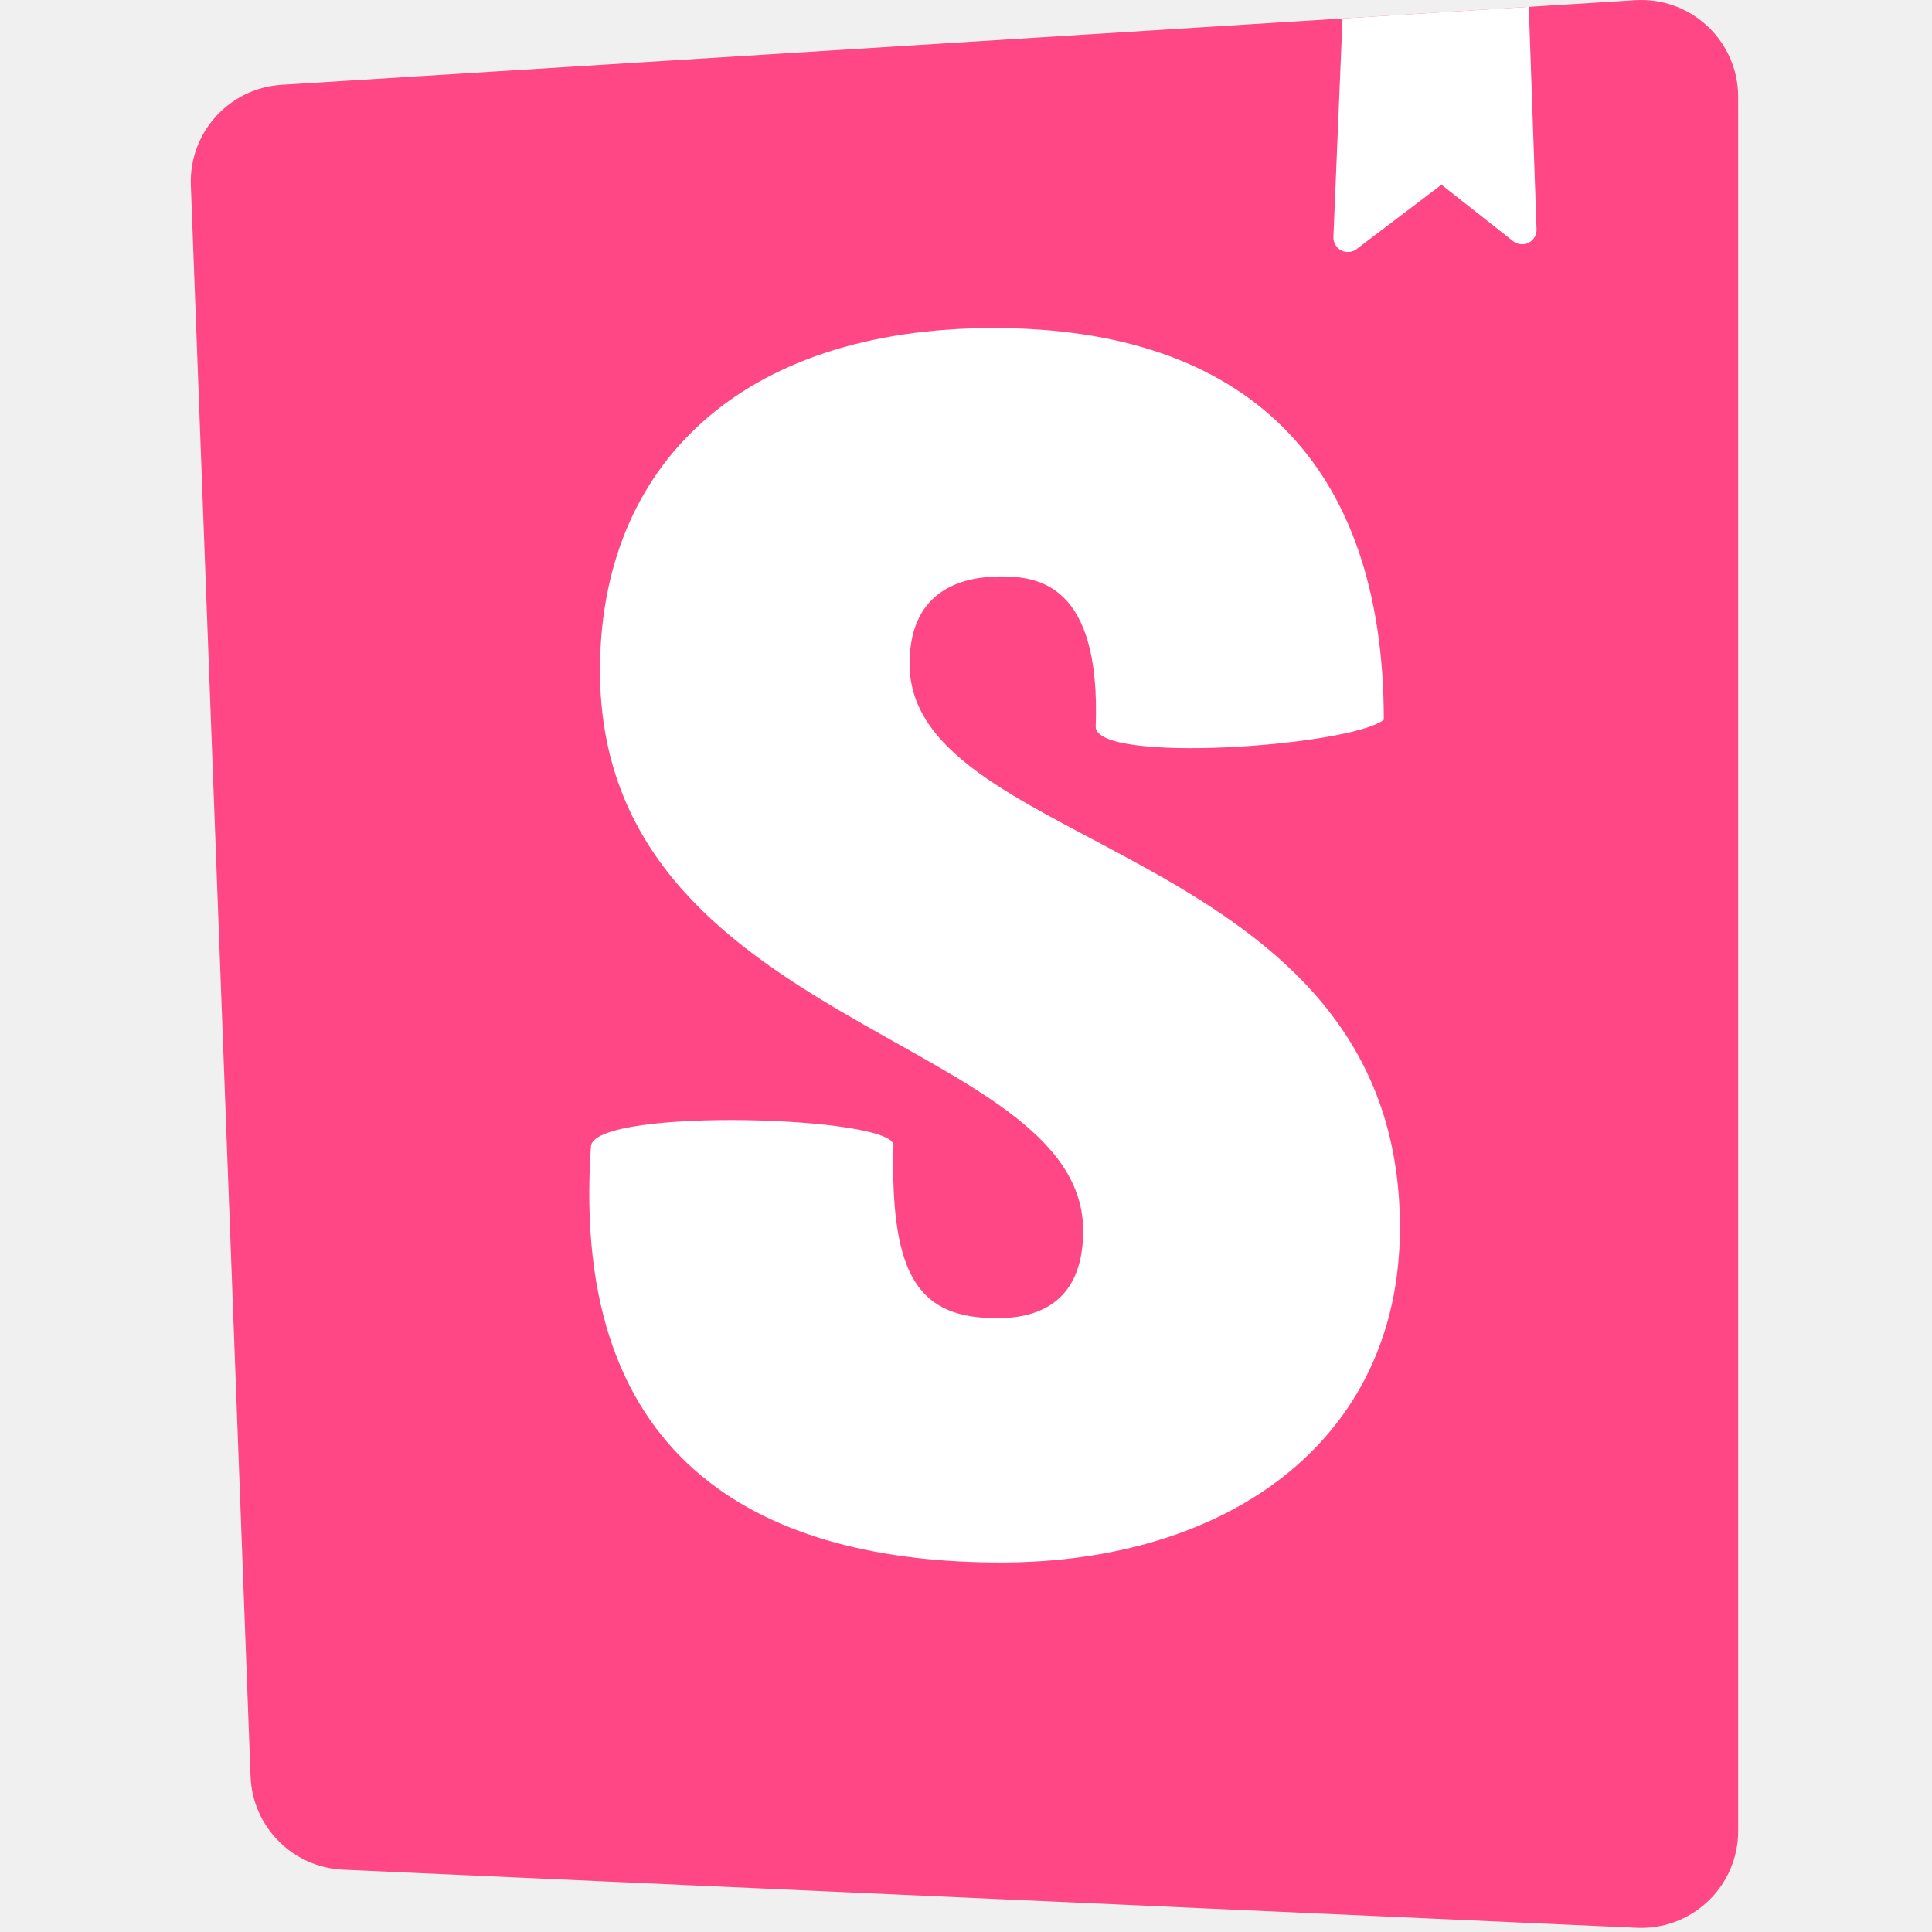
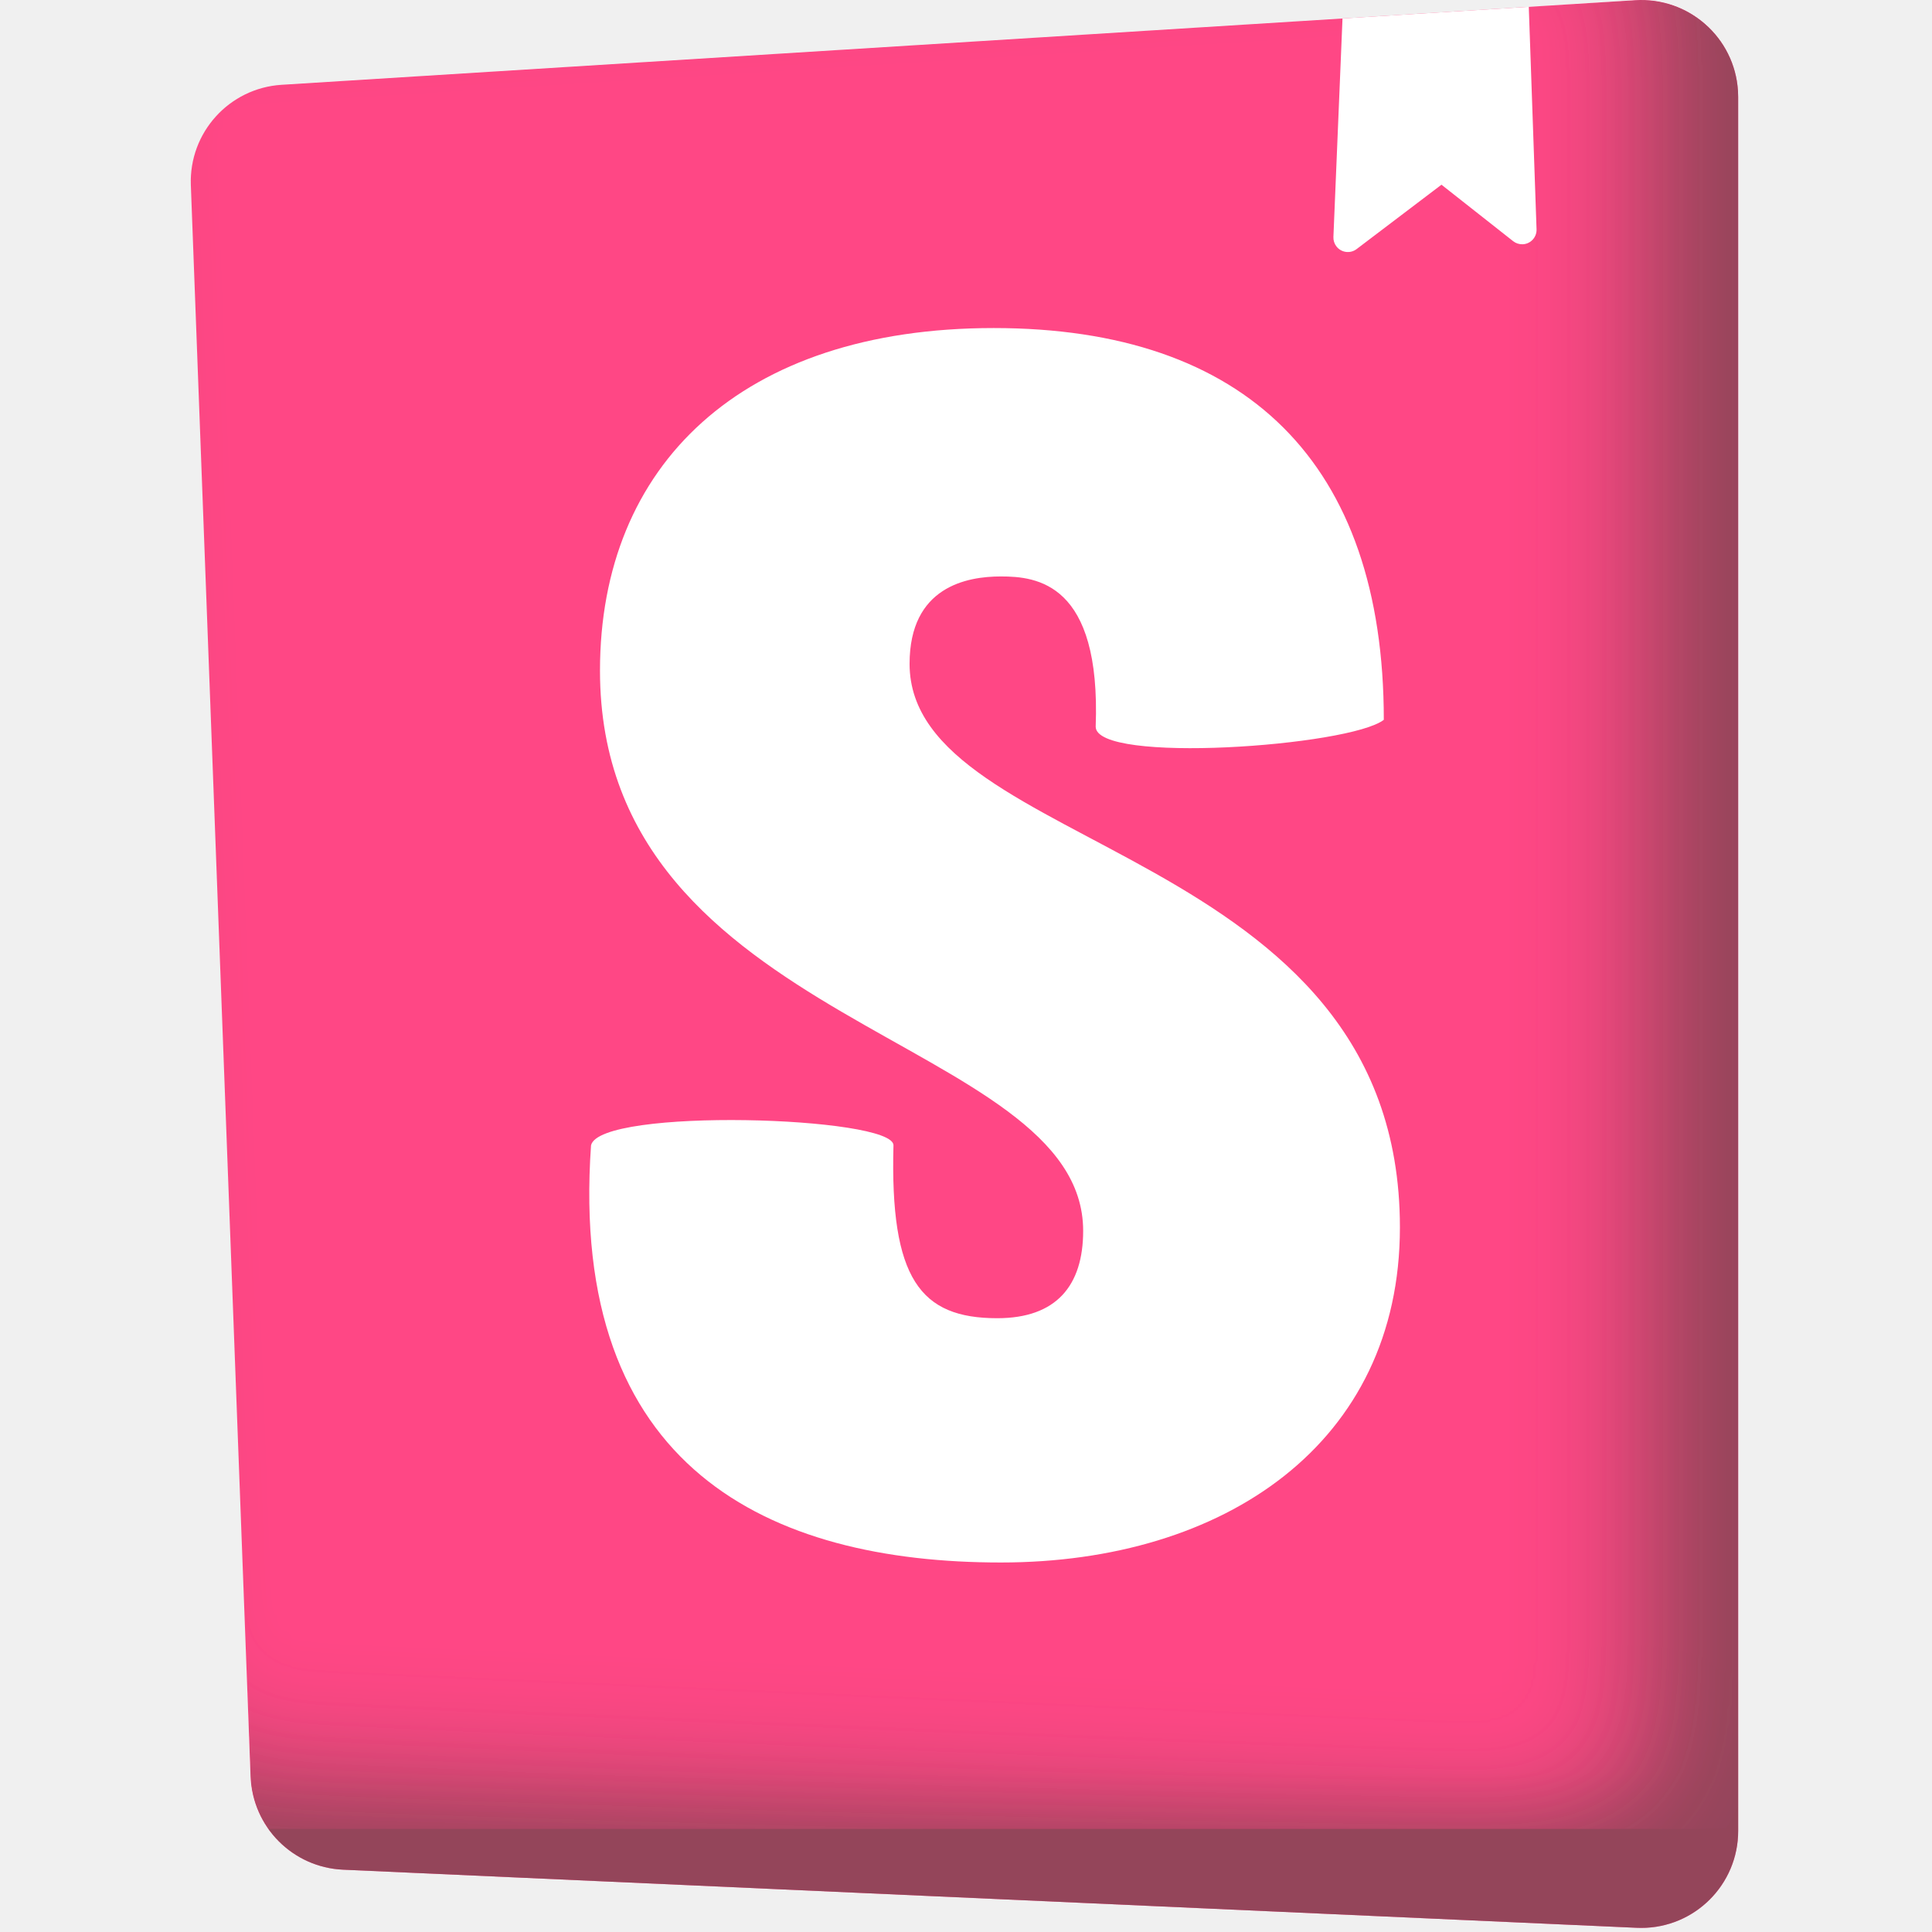
<svg xmlns="http://www.w3.org/2000/svg" xmlns:xlink="http://www.w3.org/1999/xlink" width="319px" height="319px" viewBox="-31.5 0 319 319" version="1.1" preserveAspectRatio="xMidYMid">
  <defs>
+     <filter id="innershadow" x0="-50%" y0="-50%" width="200%" height="200%">
+       <feGaussianBlur in="SourceAlpha" stdDeviation="10" result="blur" />
+       <feOffset dy="-17" dx="-17" />
+       <feComposite in2="SourceAlpha" operator="arithmetic" k2="-1" k3="1" result="shadowDiff" />
+       <feFlood flood-color="#444444" flood-opacity="0.75" />
+       <feComposite in2="shadowDiff" operator="in" />
+       <feComposite in2="SourceGraphic" operator="over" result="firstfilter" />
+     </filter>
    <path d="M9.872,293.324 L0.011,30.573 C-0.314,21.896 6.339,14.541 15.006,14 L238.494,0.032 C247.316,-0.52 254.915,6.185 255.466,15.007 C255.487,15.339 255.497,15.672 255.497,16.005 L255.497,302.319 C255.497,311.158 248.332,318.323 239.493,318.323 C239.253,318.323 239.014,318.318 238.775,318.307 L25.148,308.712 C16.828,308.339 10.185,301.647 9.872,293.324 L9.872,293.324 Z" id="path-1" />
  </defs>
  <g>
    <mask id="mask-2" fill="white">
      <use xlink:href="#path-1" />
    </mask>
-     <use fill="#FF4785" fill-rule="nonzero" xlink:href="#path-1" />
+     <use filter="url(#innershadow)" fill="#FF4785" fill-rule="nonzero" xlink:href="#path-1" />
    <path d="M188.665,39.127 L190.192,2.411 L220.884,0 L222.206,37.863 C222.252,39.181 221.221,40.287 219.903,40.333 C219.339,40.352 218.786,40.172 218.342,39.822 L206.507,30.498 L192.494,41.128 C191.443,41.925 189.945,41.72 189.149,40.669 C188.813,40.227 188.642,39.682 188.665,39.127 Z M149.414,119.98 C149.414,126.207 191.356,123.223 196.986,118.849 C196.986,76.447 174.234,54.165 132.571,54.165 C90.909,54.165 67.566,76.793 67.566,110.736 C67.566,169.852 147.345,170.984 147.345,203.229 C147.345,212.281 142.913,217.655 133.162,217.655 C120.457,217.655 115.433,211.166 116.024,189.103 C116.024,184.317 67.566,182.825 66.088,189.103 C62.326,242.569 95.636,257.99 133.753,257.99 C170.688,257.99 199.645,238.303 199.645,202.664 C199.645,139.304 118.684,141.001 118.684,109.605 C118.684,96.876 128.139,95.179 133.753,95.179 C139.663,95.179 150.3,96.221 149.414,119.98 Z" fill="#FFFFFF" fill-rule="nonzero" mask="url(#mask-2)" />
  </g>
</svg>
